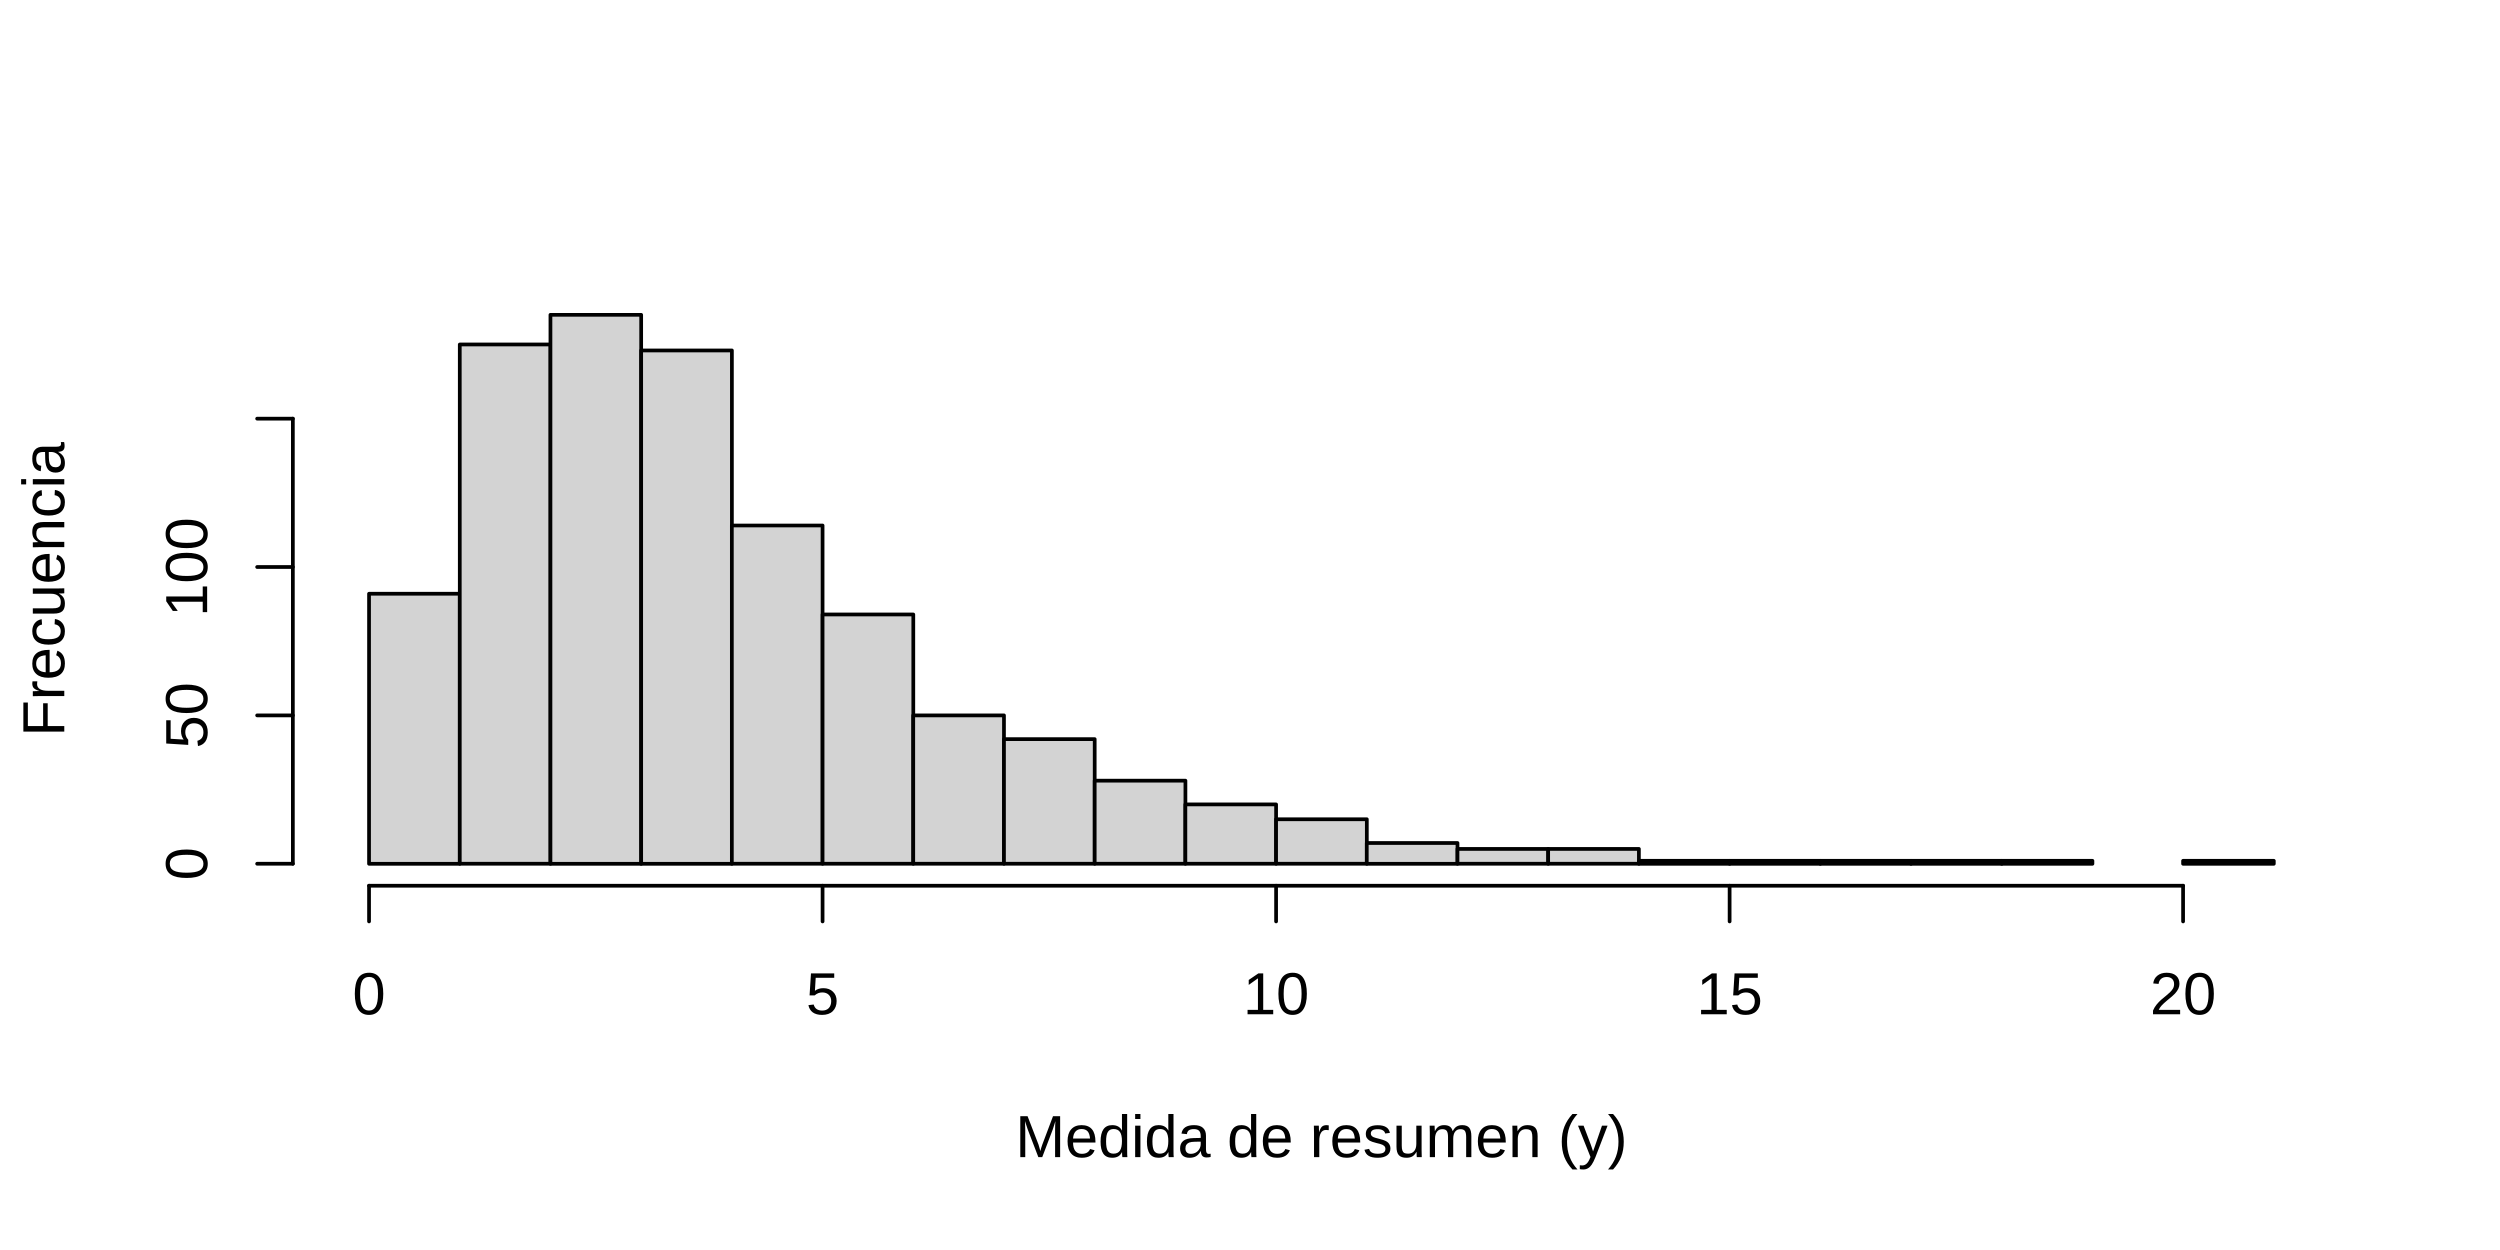
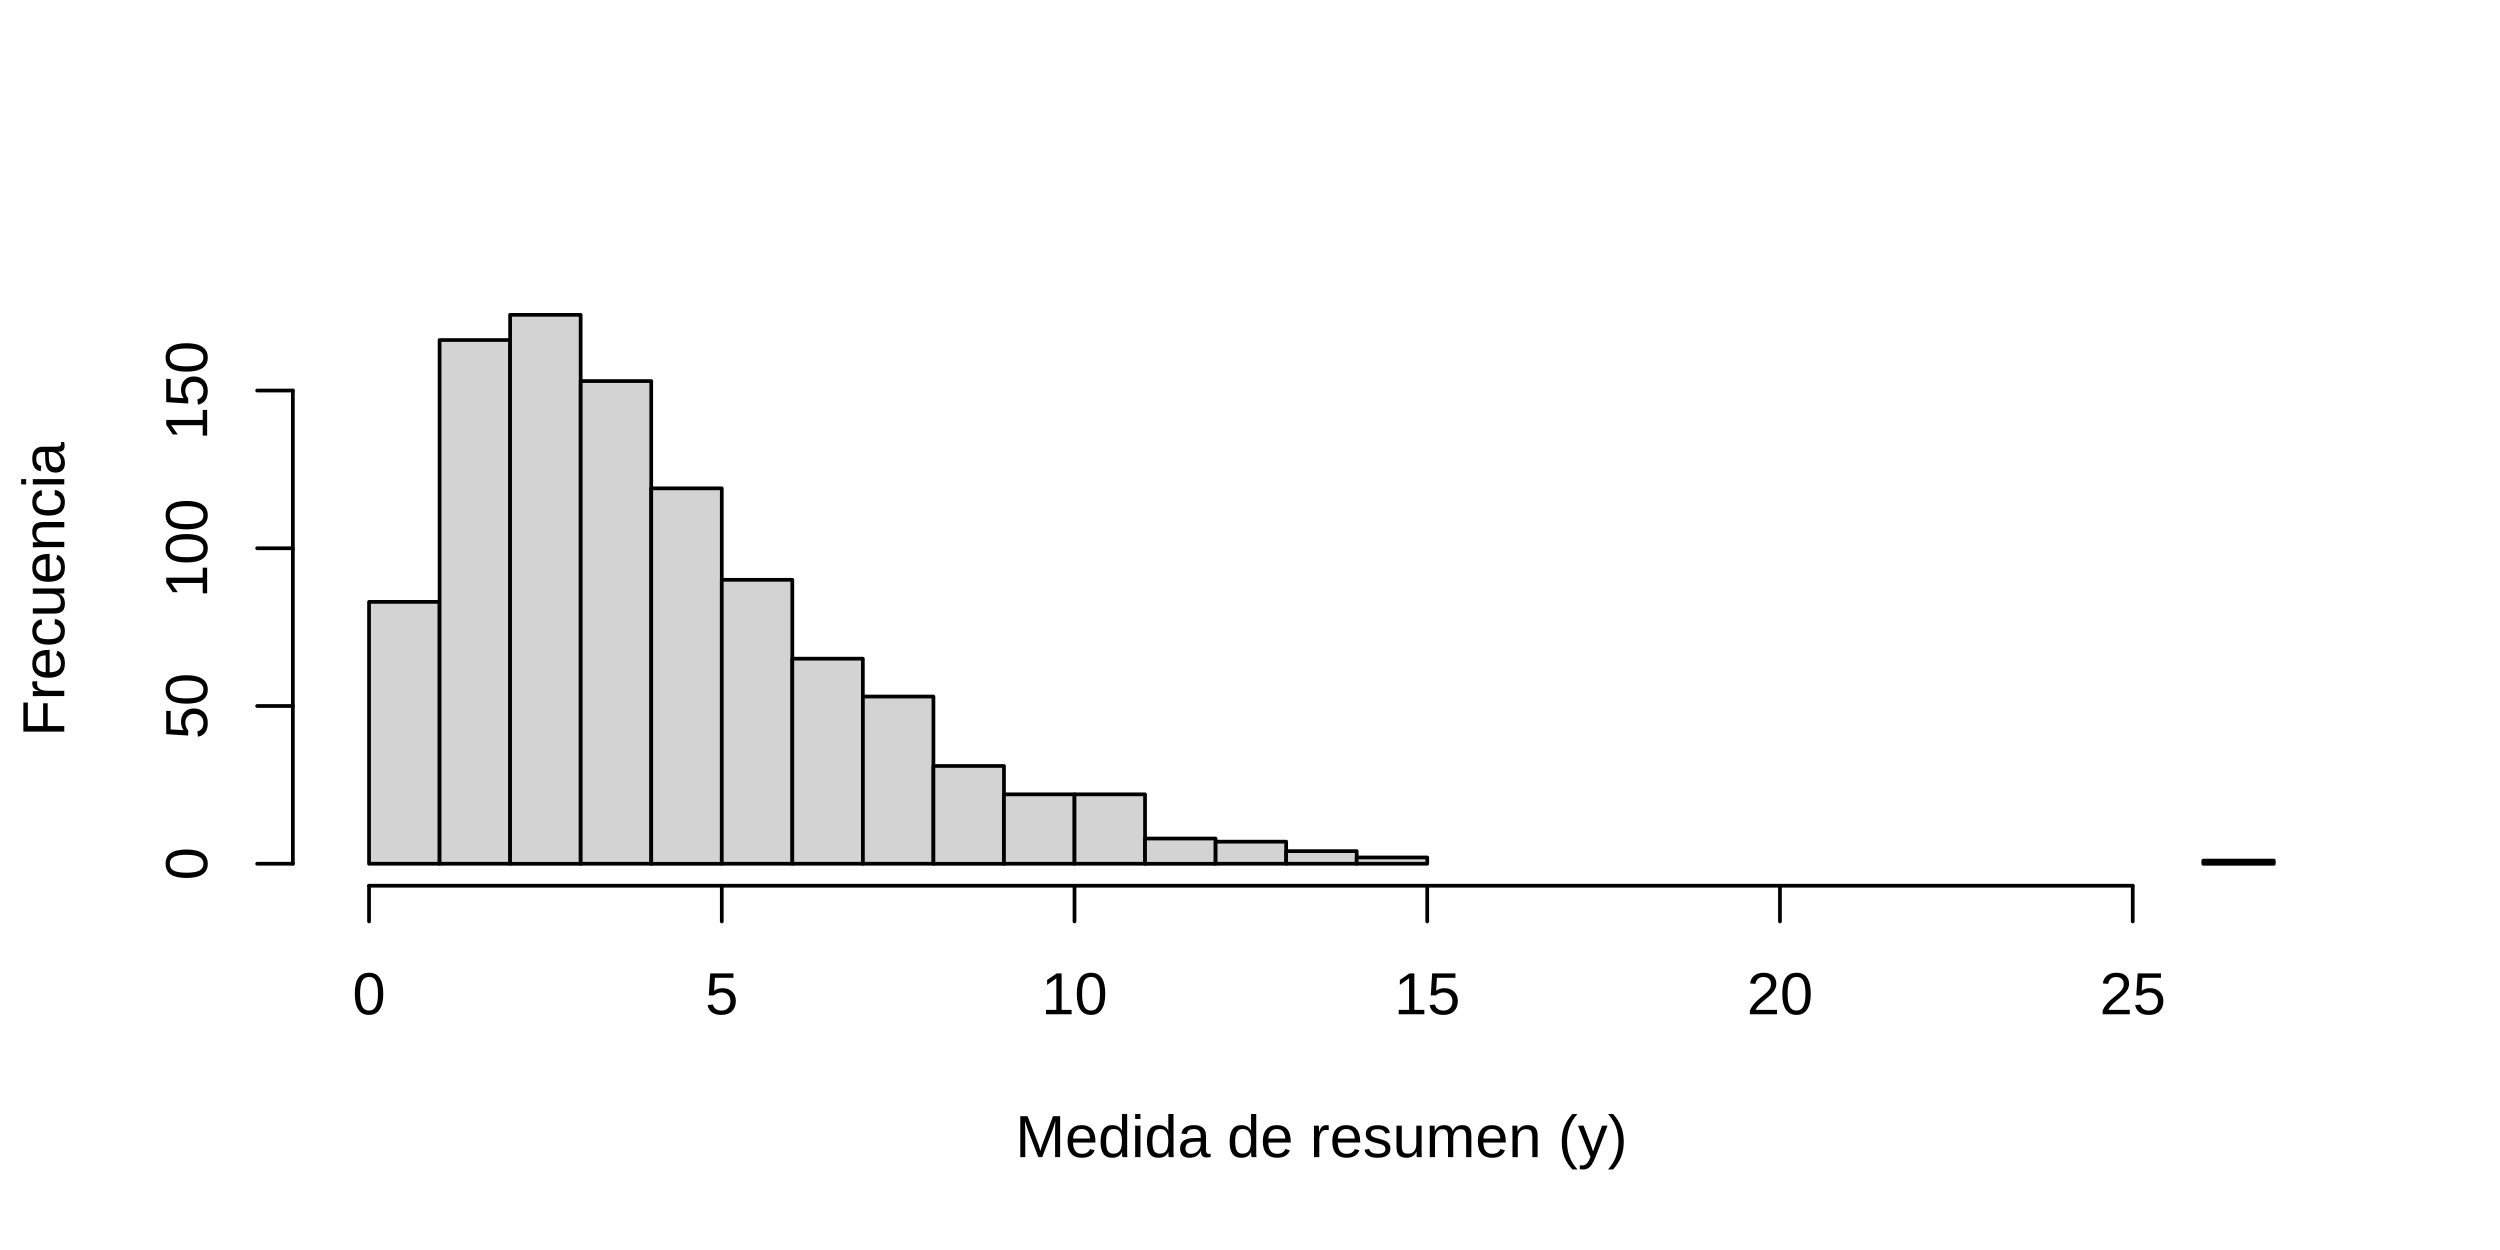
<svg xmlns="http://www.w3.org/2000/svg" class="svglite" width="504.00pt" height="252.00pt" viewBox="0 0 504.00 252.00">
  <defs>
    <style type="text/css">
    .svglite line, .svglite polyline, .svglite polygon, .svglite path, .svglite rect, .svglite circle {
      fill: none;
      stroke: #000000;
      stroke-linecap: round;
      stroke-linejoin: round;
      stroke-miterlimit: 10.00;
    }
    .svglite text {
      white-space: pre;
    }
  </style>
  </defs>
  <rect width="100%" height="100%" style="stroke: none; fill: #FFFFFF;" />
  <defs>
    <clipPath id="cpMC4wMHw1MDQuMDB8MC4wMHwyNTIuMDA=">
      <rect x="0.00" y="0.00" width="504.00" height="252.00" />
    </clipPath>
  </defs>
  <g clip-path="url(#cpMC4wMHw1MDQuMDB8MC4wMHwyNTIuMDA=)">
    <text x="266.40" y="233.28" text-anchor="middle" style="font-size: 12.00px; font-family: &quot;Arial&quot;;" textLength="123.38px" lengthAdjust="spacingAndGlyphs">Medida de resumen (y)</text>
    <text transform="translate(12.96,118.80) rotate(-90)" text-anchor="middle" style="font-size: 12.00px; font-family: &quot;Arial&quot;;" textLength="59.36px" lengthAdjust="spacingAndGlyphs">Frecuencia</text>
-     <line x1="74.40" y1="178.56" x2="440.11" y2="178.56" style="stroke-width: 0.75;" />
+     <line x1="74.40" y1="178.56" x2="429.96" y2="178.56" style="stroke-width: 0.75;" />
    <line x1="74.40" y1="178.56" x2="74.40" y2="185.76" style="stroke-width: 0.75;" />
-     <line x1="165.83" y1="178.56" x2="165.83" y2="185.76" style="stroke-width: 0.75;" />
-     <line x1="257.26" y1="178.56" x2="257.26" y2="185.76" style="stroke-width: 0.75;" />
-     <line x1="348.69" y1="178.56" x2="348.69" y2="185.76" style="stroke-width: 0.75;" />
-     <line x1="440.11" y1="178.56" x2="440.11" y2="185.76" style="stroke-width: 0.75;" />
+     <line x1="145.51" y1="178.56" x2="145.51" y2="185.76" style="stroke-width: 0.75;" />
+     <line x1="216.62" y1="178.56" x2="216.62" y2="185.76" style="stroke-width: 0.75;" />
+     <line x1="287.73" y1="178.56" x2="287.73" y2="185.76" style="stroke-width: 0.75;" />
+     <line x1="358.84" y1="178.56" x2="358.84" y2="185.76" style="stroke-width: 0.75;" />
+     <line x1="429.96" y1="178.56" x2="429.96" y2="185.76" style="stroke-width: 0.75;" />
    <text x="74.40" y="204.48" text-anchor="middle" style="font-size: 12.00px; font-family: &quot;Arial&quot;;" textLength="6.67px" lengthAdjust="spacingAndGlyphs">0</text>
-     <text x="165.83" y="204.48" text-anchor="middle" style="font-size: 12.00px; font-family: &quot;Arial&quot;;" textLength="6.67px" lengthAdjust="spacingAndGlyphs">5</text>
-     <text x="257.26" y="204.48" text-anchor="middle" style="font-size: 12.00px; font-family: &quot;Arial&quot;;" textLength="13.35px" lengthAdjust="spacingAndGlyphs">10</text>
-     <text x="348.69" y="204.48" text-anchor="middle" style="font-size: 12.00px; font-family: &quot;Arial&quot;;" textLength="13.35px" lengthAdjust="spacingAndGlyphs">15</text>
-     <text x="440.11" y="204.48" text-anchor="middle" style="font-size: 12.00px; font-family: &quot;Arial&quot;;" textLength="13.35px" lengthAdjust="spacingAndGlyphs">20</text>
-     <line x1="59.04" y1="174.13" x2="59.04" y2="84.40" style="stroke-width: 0.75;" />
+     <text x="145.51" y="204.48" text-anchor="middle" style="font-size: 12.00px; font-family: &quot;Arial&quot;;" textLength="6.67px" lengthAdjust="spacingAndGlyphs">5</text>
+     <text x="216.62" y="204.48" text-anchor="middle" style="font-size: 12.00px; font-family: &quot;Arial&quot;;" textLength="13.35px" lengthAdjust="spacingAndGlyphs">10</text>
+     <text x="287.73" y="204.48" text-anchor="middle" style="font-size: 12.00px; font-family: &quot;Arial&quot;;" textLength="13.35px" lengthAdjust="spacingAndGlyphs">15</text>
+     <text x="358.84" y="204.48" text-anchor="middle" style="font-size: 12.00px; font-family: &quot;Arial&quot;;" textLength="13.35px" lengthAdjust="spacingAndGlyphs">20</text>
+     <text x="429.96" y="204.48" text-anchor="middle" style="font-size: 12.00px; font-family: &quot;Arial&quot;;" textLength="13.35px" lengthAdjust="spacingAndGlyphs">25</text>
+     <line x1="59.04" y1="174.13" x2="59.04" y2="78.73" style="stroke-width: 0.75;" />
    <line x1="59.04" y1="174.13" x2="51.84" y2="174.13" style="stroke-width: 0.75;" />
-     <line x1="59.04" y1="144.22" x2="51.84" y2="144.22" style="stroke-width: 0.75;" />
-     <line x1="59.04" y1="114.31" x2="51.84" y2="114.31" style="stroke-width: 0.75;" />
-     <line x1="59.04" y1="84.40" x2="51.84" y2="84.40" style="stroke-width: 0.75;" />
+     <line x1="59.04" y1="142.33" x2="51.84" y2="142.33" style="stroke-width: 0.75;" />
+     <line x1="59.04" y1="110.53" x2="51.84" y2="110.53" style="stroke-width: 0.75;" />
+     <line x1="59.04" y1="78.73" x2="51.84" y2="78.73" style="stroke-width: 0.75;" />
    <text transform="translate(41.76,174.13) rotate(-90)" text-anchor="middle" style="font-size: 12.00px; font-family: &quot;Arial&quot;;" textLength="6.67px" lengthAdjust="spacingAndGlyphs">0</text>
-     <text transform="translate(41.76,144.22) rotate(-90)" text-anchor="middle" style="font-size: 12.00px; font-family: &quot;Arial&quot;;" textLength="13.35px" lengthAdjust="spacingAndGlyphs">50</text>
-     <text transform="translate(41.76,114.31) rotate(-90)" text-anchor="middle" style="font-size: 12.00px; font-family: &quot;Arial&quot;;" textLength="20.02px" lengthAdjust="spacingAndGlyphs">100</text>
+     <text transform="translate(41.76,142.33) rotate(-90)" text-anchor="middle" style="font-size: 12.00px; font-family: &quot;Arial&quot;;" textLength="13.35px" lengthAdjust="spacingAndGlyphs">50</text>
+     <text transform="translate(41.76,110.53) rotate(-90)" text-anchor="middle" style="font-size: 12.00px; font-family: &quot;Arial&quot;;" textLength="20.02px" lengthAdjust="spacingAndGlyphs">100</text>
+     <text transform="translate(41.76,78.73) rotate(-90)" text-anchor="middle" style="font-size: 12.00px; font-family: &quot;Arial&quot;;" textLength="20.02px" lengthAdjust="spacingAndGlyphs">150</text>
  </g>
  <defs>
    <clipPath id="cpNTkuMDR8NDczLjc2fDU5LjA0fDE3OC41Ng==">
      <rect x="59.04" y="59.04" width="414.72" height="119.52" />
    </clipPath>
  </defs>
  <g clip-path="url(#cpNTkuMDR8NDczLjc2fDU5LjA0fDE3OC41Ng==)">
-     <rect x="74.40" y="119.70" width="18.29" height="54.44" style="stroke-width: 0.75; fill: #D3D3D3;" />
-     <rect x="92.69" y="69.45" width="18.29" height="104.68" style="stroke-width: 0.75; fill: #D3D3D3;" />
-     <rect x="110.97" y="63.47" width="18.29" height="110.67" style="stroke-width: 0.75; fill: #D3D3D3;" />
-     <rect x="129.26" y="70.65" width="18.29" height="103.49" style="stroke-width: 0.75; fill: #D3D3D3;" />
-     <rect x="147.54" y="105.94" width="18.29" height="68.19" style="stroke-width: 0.75; fill: #D3D3D3;" />
-     <rect x="165.83" y="123.88" width="18.29" height="50.25" style="stroke-width: 0.75; fill: #D3D3D3;" />
-     <rect x="184.11" y="144.22" width="18.29" height="29.91" style="stroke-width: 0.75; fill: #D3D3D3;" />
-     <rect x="202.40" y="149.01" width="18.29" height="25.12" style="stroke-width: 0.75; fill: #D3D3D3;" />
-     <rect x="220.69" y="157.38" width="18.29" height="16.75" style="stroke-width: 0.75; fill: #D3D3D3;" />
-     <rect x="238.97" y="162.17" width="18.29" height="11.96" style="stroke-width: 0.75; fill: #D3D3D3;" />
-     <rect x="257.26" y="165.16" width="18.29" height="8.97" style="stroke-width: 0.75; fill: #D3D3D3;" />
-     <rect x="275.54" y="169.95" width="18.29" height="4.19" style="stroke-width: 0.75; fill: #D3D3D3;" />
-     <rect x="293.83" y="171.14" width="18.29" height="2.99" style="stroke-width: 0.75; fill: #D3D3D3;" />
-     <rect x="312.11" y="171.14" width="18.29" height="2.99" style="stroke-width: 0.75; fill: #D3D3D3;" />
-     <rect x="330.40" y="173.54" width="18.29" height="0.60" style="stroke-width: 0.75; fill: #D3D3D3;" />
-     <rect x="348.69" y="173.54" width="18.29" height="0.60" style="stroke-width: 0.75; fill: #D3D3D3;" />
-     <rect x="366.97" y="173.54" width="18.29" height="0.60" style="stroke-width: 0.75; fill: #D3D3D3;" />
-     <rect x="385.26" y="173.54" width="18.29" height="0.60" style="stroke-width: 0.75; fill: #D3D3D3;" />
-     <rect x="403.54" y="173.54" width="18.29" height="0.60" style="stroke-width: 0.75; fill: #D3D3D3;" />
-     <rect x="421.83" y="174.13" width="18.29" height="0.00" style="stroke-width: 0.75; fill: #D3D3D3;" />
-     <rect x="440.11" y="173.54" width="18.29" height="0.60" style="stroke-width: 0.75; fill: #D3D3D3;" />
+     <rect x="74.40" y="121.34" width="14.22" height="52.79" style="stroke-width: 0.75; fill: #D3D3D3;" />
+     <rect x="88.62" y="68.55" width="14.22" height="105.58" style="stroke-width: 0.75; fill: #D3D3D3;" />
+     <rect x="102.84" y="63.47" width="14.22" height="110.67" style="stroke-width: 0.75; fill: #D3D3D3;" />
+     <rect x="117.07" y="76.82" width="14.22" height="97.31" style="stroke-width: 0.75; fill: #D3D3D3;" />
+     <rect x="131.29" y="98.45" width="14.22" height="75.69" style="stroke-width: 0.75; fill: #D3D3D3;" />
+     <rect x="145.51" y="116.89" width="14.22" height="57.24" style="stroke-width: 0.75; fill: #D3D3D3;" />
+     <rect x="159.73" y="132.79" width="14.22" height="41.34" style="stroke-width: 0.75; fill: #D3D3D3;" />
+     <rect x="173.96" y="140.42" width="14.22" height="33.71" style="stroke-width: 0.75; fill: #D3D3D3;" />
+     <rect x="188.18" y="154.42" width="14.22" height="19.72" style="stroke-width: 0.75; fill: #D3D3D3;" />
+     <rect x="202.40" y="160.14" width="14.22" height="13.99" style="stroke-width: 0.75; fill: #D3D3D3;" />
+     <rect x="216.62" y="160.14" width="14.22" height="13.99" style="stroke-width: 0.75; fill: #D3D3D3;" />
+     <rect x="230.84" y="169.05" width="14.22" height="5.09" style="stroke-width: 0.75; fill: #D3D3D3;" />
+     <rect x="245.07" y="169.68" width="14.22" height="4.45" style="stroke-width: 0.75; fill: #D3D3D3;" />
+     <rect x="259.29" y="171.59" width="14.22" height="2.54" style="stroke-width: 0.75; fill: #D3D3D3;" />
+     <rect x="273.51" y="172.86" width="14.22" height="1.27" style="stroke-width: 0.75; fill: #D3D3D3;" />
+     <rect x="287.73" y="174.13" width="14.22" height="0.00" style="stroke-width: 0.75; fill: #D3D3D3;" />
+     <rect x="301.96" y="174.13" width="14.22" height="0.00" style="stroke-width: 0.75; fill: #D3D3D3;" />
+     <rect x="316.18" y="174.13" width="14.22" height="0.00" style="stroke-width: 0.75; fill: #D3D3D3;" />
+     <rect x="330.40" y="174.13" width="14.22" height="0.00" style="stroke-width: 0.75; fill: #D3D3D3;" />
+     <rect x="344.62" y="174.13" width="14.22" height="0.00" style="stroke-width: 0.75; fill: #D3D3D3;" />
+     <rect x="358.84" y="174.13" width="14.22" height="0.00" style="stroke-width: 0.75; fill: #D3D3D3;" />
+     <rect x="373.07" y="174.13" width="14.22" height="0.00" style="stroke-width: 0.75; fill: #D3D3D3;" />
+     <rect x="387.29" y="174.13" width="14.22" height="0.00" style="stroke-width: 0.75; fill: #D3D3D3;" />
+     <rect x="401.51" y="174.13" width="14.22" height="0.00" style="stroke-width: 0.75; fill: #D3D3D3;" />
+     <rect x="415.73" y="174.13" width="14.22" height="0.00" style="stroke-width: 0.75; fill: #D3D3D3;" />
+     <rect x="429.96" y="174.13" width="14.22" height="0.00" style="stroke-width: 0.75; fill: #D3D3D3;" />
+     <rect x="444.18" y="173.50" width="14.22" height="0.64" style="stroke-width: 0.75; fill: #D3D3D3;" />
  </g>
</svg>
